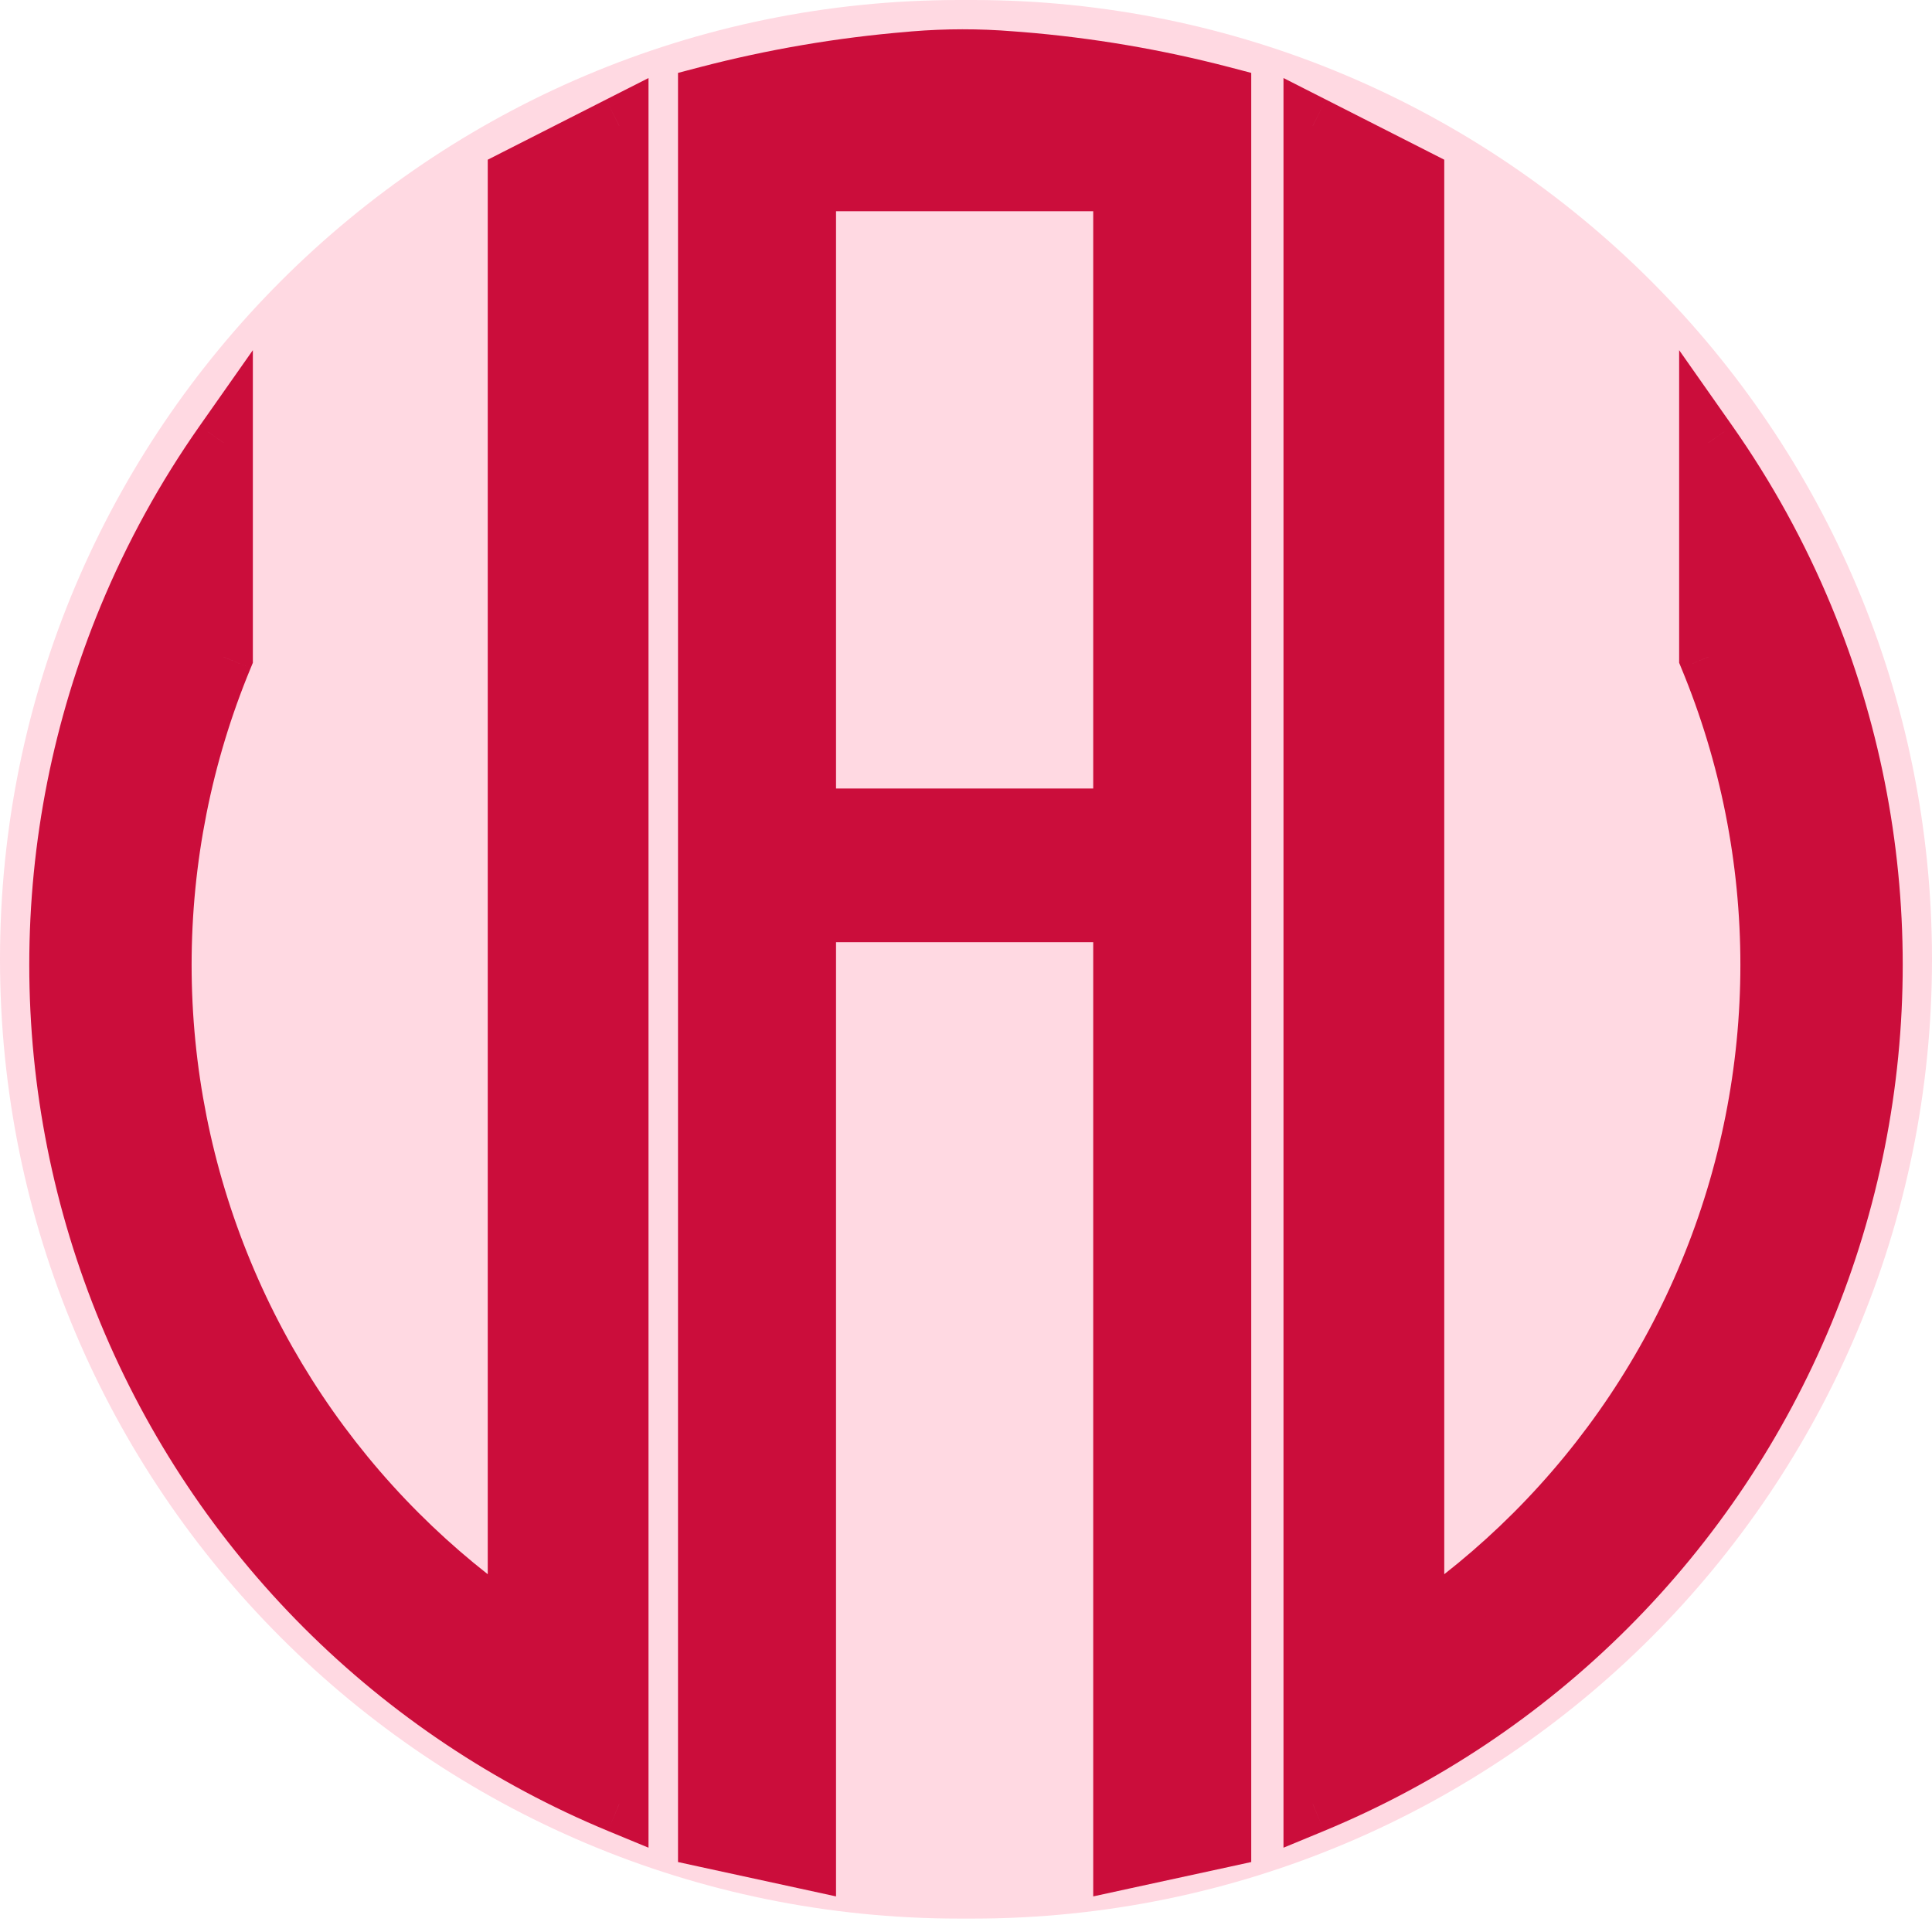
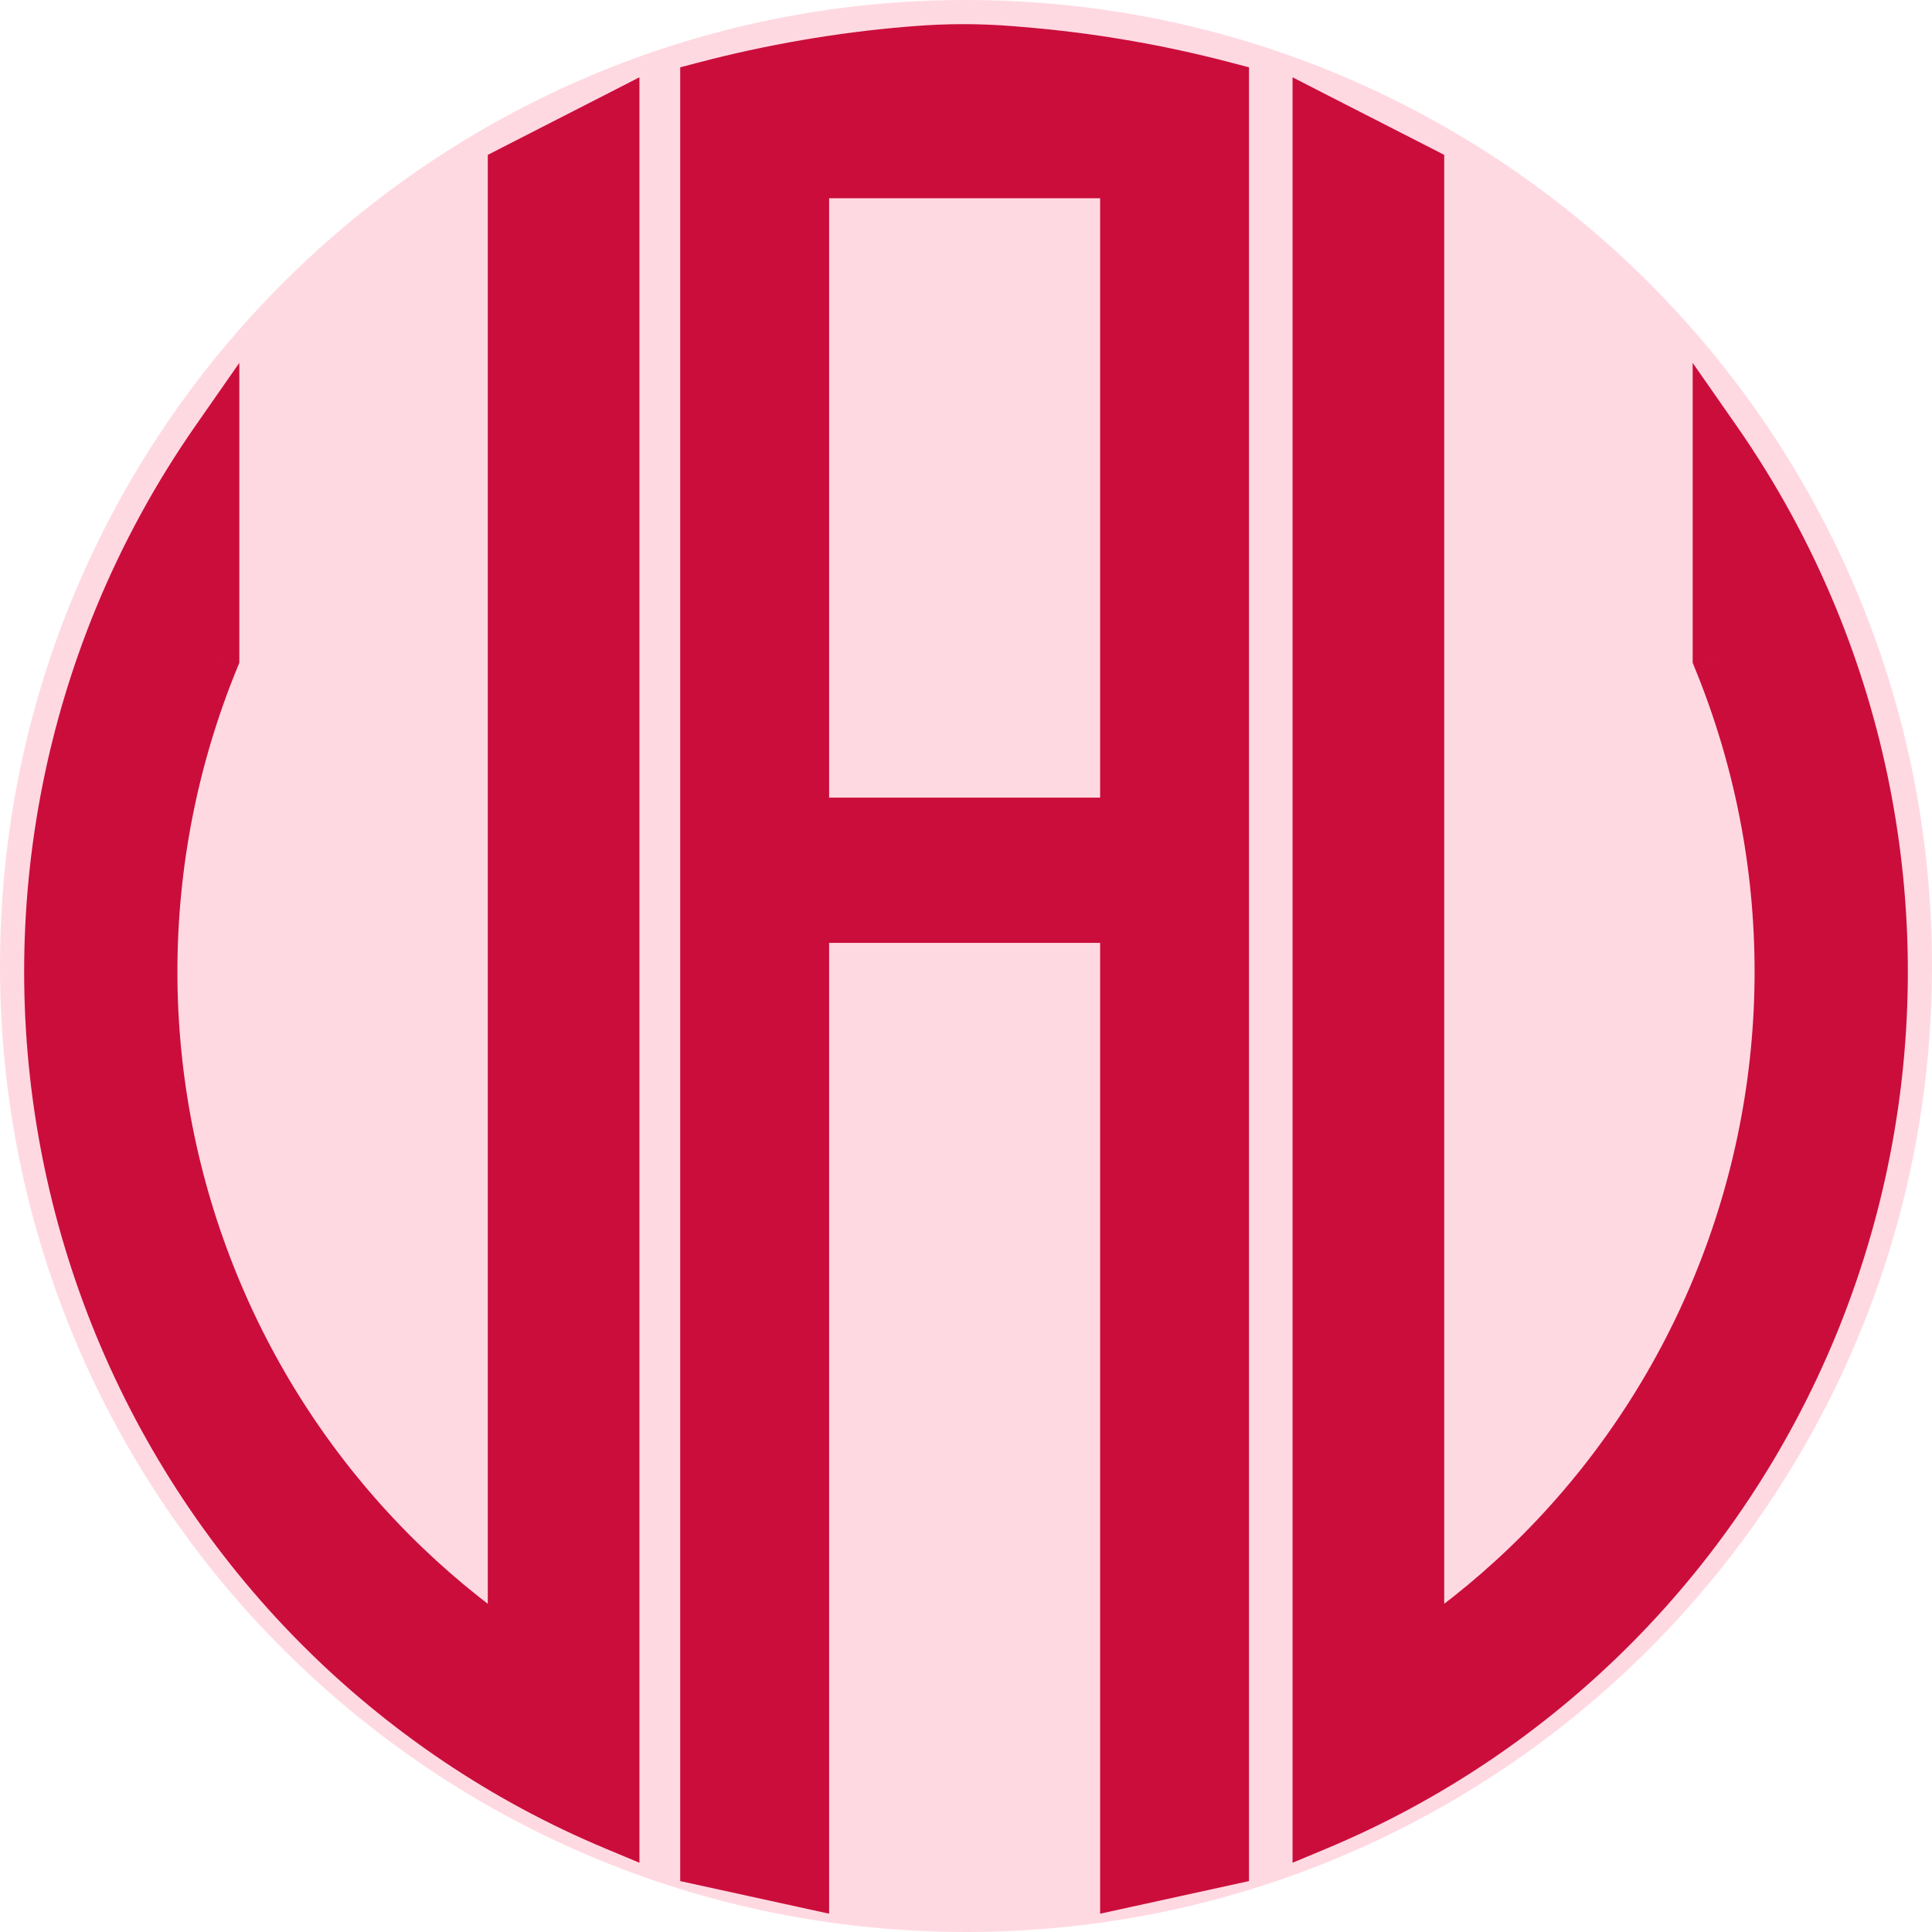
- <svg xmlns="http://www.w3.org/2000/svg" width="33" height="33" viewBox="0 0 33 33" fill="none">
-   <rect width="33" height="32.771" rx="16.386" fill="#FFA0B7" fill-opacity="0.4" />
-   <path fill-rule="evenodd" clip-rule="evenodd" d="M12.081 31.402L13.78 31.771V15.593H19.173V31.771L20.872 31.402V1.631C19.741 1.336 18.587 1.14 17.423 1.046L17.263 1.033C16.715 0.988 16.164 0.989 15.616 1.035L15.53 1.042C14.366 1.139 13.212 1.336 12.081 1.631V31.402ZM19.173 13.968V3.108H13.78V13.968H19.173ZM2.773 16.48C2.773 14.675 3.128 12.888 3.819 11.221L3.819 7.562C3.167 8.491 2.617 9.49 2.181 10.543C1.401 12.425 1 14.442 1 16.48C1 18.517 1.401 20.534 2.181 22.416C2.961 24.299 4.103 26.009 5.544 27.449C6.984 28.89 8.695 30.032 10.577 30.812L10.577 2.148L8.831 3.035V27.871C8.103 27.38 7.421 26.82 6.797 26.196C5.522 24.92 4.509 23.405 3.819 21.738C3.128 20.071 2.773 18.284 2.773 16.48ZM30.227 16.48C30.227 14.675 29.872 12.888 29.181 11.221V7.562C29.833 8.491 30.383 9.49 30.819 10.543C31.599 12.425 32 14.442 32 16.48C32 18.517 31.599 20.534 30.819 22.416C30.04 24.299 28.897 26.009 27.456 27.449C26.016 28.89 24.305 30.032 22.423 30.812L22.423 2.148L24.169 3.035V27.871C24.898 27.38 25.579 26.82 26.203 26.196C27.479 24.92 28.491 23.405 29.181 21.738C29.872 20.071 30.227 18.284 30.227 16.48Z" fill="#CB0D3B" />
-   <path d="M13.78 31.771L13.674 32.26L14.28 32.392V31.771H13.78ZM12.081 31.402H11.581V31.805L11.975 31.891L12.081 31.402ZM13.78 15.593V15.093H13.28V15.593H13.78ZM19.173 15.593H19.673V15.093H19.173V15.593ZM19.173 31.771H18.673V32.392L19.279 32.26L19.173 31.771ZM20.872 31.402L20.978 31.891L21.372 31.805V31.402H20.872ZM20.872 1.631H21.372V1.245L20.998 1.147L20.872 1.631ZM17.423 1.046L17.382 1.544L17.423 1.046ZM17.263 1.033L17.303 0.535L17.263 1.033ZM15.616 1.035L15.658 1.533V1.533L15.616 1.035ZM15.53 1.042L15.489 0.544V0.544L15.53 1.042ZM12.081 1.631L11.955 1.147L11.581 1.245V1.631H12.081ZM19.173 13.968V14.468H19.673V13.968H19.173ZM19.173 3.108H19.673V2.608H19.173V3.108ZM13.78 3.108V2.608H13.28V3.108H13.78ZM13.78 13.968H13.28V14.468H13.78V13.968ZM3.819 11.221L4.281 11.413L4.319 11.321V11.221H3.819ZM2.773 16.48H3.273H2.773ZM3.819 7.562H4.319V5.981L3.41 7.275L3.819 7.562ZM2.181 10.543L1.719 10.351L1.719 10.351L2.181 10.543ZM1 16.48H0.5H1ZM2.181 22.416L2.643 22.225L2.181 22.416ZM5.544 27.449L5.897 27.096H5.897L5.544 27.449ZM10.577 30.812L10.385 31.274L11.077 31.56V30.812H10.577ZM10.577 2.148H11.077V1.333L10.35 1.702L10.577 2.148ZM8.831 3.035L8.604 2.589L8.331 2.728V3.035H8.831ZM8.831 27.871L8.551 28.286L9.331 28.812V27.871H8.831ZM3.819 21.738L4.281 21.547H4.281L3.819 21.738ZM29.181 11.221H28.681V11.321L28.719 11.413L29.181 11.221ZM29.181 7.562L29.59 7.275L28.681 5.981V7.562H29.181ZM30.819 10.543L31.281 10.351V10.351L30.819 10.543ZM30.819 22.416L30.357 22.225L30.819 22.416ZM22.423 30.812H21.923V31.56L22.615 31.274L22.423 30.812ZM22.423 2.148L22.65 1.702L21.923 1.333V2.148H22.423ZM24.169 3.035H24.669V2.728L24.396 2.589L24.169 3.035ZM24.169 27.871H23.669V28.812L24.449 28.286L24.169 27.871ZM29.181 21.738L28.719 21.547L29.181 21.738ZM13.886 31.283L12.187 30.913L11.975 31.891L13.674 32.26L13.886 31.283ZM13.28 15.593V31.771H14.28V15.593H13.28ZM19.173 15.093H13.78V16.093H19.173V15.093ZM19.673 31.771V15.593H18.673V31.771H19.673ZM20.766 30.913L19.067 31.283L19.279 32.26L20.978 31.891L20.766 30.913ZM20.372 1.631V31.402H21.372V1.631H20.372ZM17.382 1.544C18.518 1.636 19.643 1.827 20.746 2.115L20.998 1.147C19.84 0.845 18.657 0.644 17.463 0.547L17.382 1.544ZM17.223 1.531L17.382 1.544L17.463 0.547L17.303 0.535L17.223 1.531ZM15.658 1.533C16.178 1.49 16.702 1.489 17.223 1.531L17.303 0.535C16.728 0.488 16.15 0.489 15.575 0.536L15.658 1.533ZM15.572 1.54L15.658 1.533L15.575 0.536L15.489 0.544L15.572 1.54ZM12.207 2.115C13.31 1.827 14.436 1.635 15.572 1.54L15.489 0.544C14.296 0.643 13.113 0.845 11.955 1.147L12.207 2.115ZM12.581 31.402V1.631H11.581V31.402H12.581ZM19.673 13.968V3.108H18.673V13.968H19.673ZM19.173 2.608H13.78V3.608H19.173V2.608ZM13.28 3.108V13.968H14.28V3.108H13.28ZM13.78 14.468H19.173V13.468H13.78V14.468ZM3.357 11.03C2.641 12.758 2.273 14.61 2.273 16.48H3.273C3.273 14.741 3.615 13.019 4.281 11.413L3.357 11.03ZM3.319 7.562L3.319 11.221H4.319L4.319 7.562H3.319ZM2.643 10.734C3.065 9.715 3.597 8.748 4.228 7.85L3.41 7.275C2.737 8.233 2.169 9.265 1.719 10.351L2.643 10.734ZM1.5 16.48C1.5 14.508 1.888 12.556 2.643 10.734L1.719 10.351C0.914 12.294 0.5 14.377 0.5 16.48H1.5ZM2.643 22.225C1.888 20.404 1.5 18.451 1.5 16.48H0.5C0.5 18.582 0.914 20.665 1.719 22.608L2.643 22.225ZM5.897 27.096C4.503 25.702 3.397 24.047 2.643 22.225L1.719 22.608C2.524 24.55 3.703 26.316 5.19 27.803L5.897 27.096ZM10.768 30.35C8.947 29.596 7.291 28.49 5.897 27.096L5.19 27.803C6.677 29.29 8.443 30.469 10.385 31.274L10.768 30.35ZM10.077 2.148L10.077 30.812H11.077L11.077 2.148L10.077 2.148ZM9.057 3.48L10.803 2.594L10.35 1.702L8.604 2.589L9.057 3.48ZM9.331 27.871V3.035H8.331V27.871H9.331ZM6.444 26.549C7.091 27.196 7.796 27.777 8.551 28.286L9.11 27.457C8.409 26.984 7.752 26.443 7.151 25.842L6.444 26.549ZM3.357 21.929C4.073 23.657 5.122 25.227 6.444 26.549L7.151 25.842C5.922 24.613 4.946 23.153 4.281 21.547L3.357 21.929ZM2.273 16.48C2.273 18.35 2.641 20.201 3.357 21.929L4.281 21.547C3.615 19.94 3.273 18.218 3.273 16.48H2.273ZM28.719 11.413C29.385 13.019 29.727 14.741 29.727 16.48H30.727C30.727 14.61 30.359 12.758 29.643 11.03L28.719 11.413ZM28.681 7.562V11.221H29.681V7.562H28.681ZM31.281 10.351C30.831 9.265 30.263 8.233 29.59 7.275L28.772 7.85C29.403 8.748 29.935 9.715 30.357 10.734L31.281 10.351ZM32.5 16.48C32.5 14.377 32.086 12.294 31.281 10.351L30.357 10.734C31.112 12.556 31.5 14.508 31.5 16.48H32.5ZM31.281 22.608C32.086 20.665 32.5 18.582 32.5 16.48H31.5C31.5 18.451 31.112 20.404 30.357 22.225L31.281 22.608ZM27.81 27.803C29.297 26.316 30.476 24.55 31.281 22.608L30.357 22.225C29.603 24.047 28.497 25.702 27.103 27.096L27.81 27.803ZM22.615 31.274C24.558 30.469 26.323 29.29 27.81 27.803L27.103 27.096C25.709 28.49 24.053 29.596 22.232 30.35L22.615 31.274ZM21.923 2.148L21.923 30.812H22.923L22.923 2.148L21.923 2.148ZM24.396 2.589L22.65 1.702L22.197 2.594L23.943 3.48L24.396 2.589ZM24.669 27.871V3.035H23.669V27.871H24.669ZM25.849 25.842C25.248 26.443 24.591 26.984 23.89 27.457L24.449 28.286C25.203 27.777 25.909 27.196 26.556 26.549L25.849 25.842ZM28.719 21.547C28.054 23.153 27.078 24.613 25.849 25.842L26.556 26.549C27.878 25.227 28.927 23.657 29.643 21.929L28.719 21.547ZM29.727 16.48C29.727 18.218 29.385 19.94 28.719 21.547L29.643 21.929C30.359 20.201 30.727 18.35 30.727 16.48H29.727Z" fill="#CB0D3B" />
+ <svg xmlns="http://www.w3.org/2000/svg" width="40" height="40" viewBox="0 0 40 40" fill="none">
+   <rect width="40" height="40" rx="20" fill="#FFA0B7" fill-opacity="0.4" />
+   <path fill-rule="evenodd" clip-rule="evenodd" d="M14.583 38.544L16.666 39V19.021H23.277V39L25.359 38.544V1.779C23.974 1.415 22.558 1.173 21.13 1.056L20.936 1.041C20.264 0.986 19.588 0.986 18.916 1.043L18.812 1.052C17.384 1.172 15.969 1.415 14.583 1.779V38.544ZM23.277 17.014V3.604H16.666V17.014H23.277ZM3.173 20.116C3.173 17.888 3.609 15.681 4.455 13.622L4.455 9.104C3.656 10.25 2.982 11.484 2.448 12.785C1.492 15.109 1 17.6 1 20.116C1 22.632 1.492 25.123 2.448 27.447C3.403 29.772 4.804 31.884 6.57 33.663C8.336 35.441 10.432 36.853 12.739 37.815L12.739 2.418L10.599 3.512V34.184C9.706 33.578 8.871 32.885 8.107 32.114C6.543 30.539 5.302 28.668 4.455 26.609C3.609 24.551 3.173 22.344 3.173 20.116ZM36.827 20.116C36.827 17.888 36.391 15.681 35.545 13.622V9.104C36.344 10.25 37.018 11.484 37.553 12.785C38.508 15.109 39 17.6 39 20.116C39 22.632 38.508 25.123 37.553 27.447C36.597 29.772 35.196 31.884 33.43 33.663C31.664 35.441 29.568 36.853 27.261 37.815L27.261 2.418L29.401 3.512V34.184C30.294 33.578 31.129 32.885 31.893 32.114C33.458 30.539 34.698 28.668 35.545 26.609C36.391 24.551 36.827 22.344 36.827 20.116Z" fill="#CB0D3B" />
+   <path d="M16.666 39L16.559 39.488L17.166 39.621V39H16.666ZM14.583 38.544H14.083V38.946L14.476 39.032L14.583 38.544ZM16.666 19.021V18.521H16.166V19.021H16.666ZM23.277 19.021H23.777V18.521H23.277V19.021ZM23.277 39H22.777V39.621L23.384 39.488L23.277 39ZM25.359 38.544L25.466 39.032L25.859 38.946V38.544H25.359ZM25.359 1.779H25.859V1.394L25.486 1.296L25.359 1.779ZM21.13 1.056L21.171 0.558V0.558L21.13 1.056ZM20.936 1.041L20.895 1.539V1.539L20.936 1.041ZM18.916 1.043L18.958 1.541V1.541L18.916 1.043ZM18.812 1.052L18.77 0.553V0.553L18.812 1.052ZM14.583 1.779L14.456 1.296L14.083 1.394V1.779H14.583ZM23.277 17.014V17.514H23.777V17.014H23.277ZM23.277 3.604H23.777V3.104H23.277V3.604ZM16.666 3.604V3.104H16.166V3.604H16.666ZM16.666 17.014H16.166V17.514H16.666V17.014ZM4.455 13.622L4.918 13.813L4.955 13.721V13.622H4.455ZM3.173 20.116H3.673H3.173ZM4.455 9.104H4.955L4.955 7.513L4.045 8.818L4.455 9.104ZM2.448 12.785L1.985 12.594L1.985 12.594L2.448 12.785ZM1 20.116H0.5H1ZM2.448 27.447L1.985 27.637H1.985L2.448 27.447ZM6.57 33.663L6.215 34.015L6.57 33.663ZM12.739 37.815L12.547 38.277L13.239 38.566V37.815H12.739ZM12.739 2.418H13.239V1.6L12.511 1.973L12.739 2.418ZM10.599 3.512L10.371 3.067L10.099 3.207V3.512H10.599ZM10.599 34.184L10.318 34.597L11.099 35.128V34.184H10.599ZM8.107 32.114L7.752 32.467H7.752L8.107 32.114ZM4.455 26.609L4.918 26.419L4.918 26.419L4.455 26.609ZM35.545 13.622H35.045V13.721L35.082 13.813L35.545 13.622ZM35.545 9.104L35.955 8.818L35.045 7.513V9.104H35.545ZM37.553 12.785L37.09 12.975L37.553 12.785ZM37.553 27.447L38.015 27.637L37.553 27.447ZM27.261 37.815H26.761V38.566L27.453 38.277L27.261 37.815ZM27.261 2.418L27.488 1.973L26.761 1.6V2.418H27.261ZM29.401 3.512H29.901V3.207L29.629 3.067L29.401 3.512ZM29.401 34.184H28.901V35.128L29.682 34.597L29.401 34.184ZM31.893 32.114L31.539 31.762L31.893 32.114ZM35.545 26.609L35.082 26.419L35.082 26.419L35.545 26.609ZM16.773 38.512L14.69 38.055L14.476 39.032L16.559 39.488L16.773 38.512ZM16.166 19.021V39H17.166V19.021H16.166ZM23.277 18.521H16.666V19.521H23.277V18.521ZM23.777 39V19.021H22.777V39H23.777ZM25.252 38.055L23.17 38.512L23.384 39.488L25.466 39.032L25.252 38.055ZM24.859 1.779V38.544H25.859V1.779H24.859ZM21.09 1.555C22.488 1.669 23.875 1.906 25.232 2.263L25.486 1.296C24.072 0.924 22.628 0.677 21.171 0.558L21.09 1.555ZM20.895 1.539L21.09 1.555L21.171 0.558L20.977 0.542L20.895 1.539ZM18.958 1.541C19.603 1.487 20.251 1.486 20.895 1.539L20.977 0.542C20.277 0.485 19.574 0.486 18.875 0.545L18.958 1.541ZM18.854 1.55L18.958 1.541L18.875 0.545L18.77 0.553L18.854 1.55ZM14.71 2.263C16.068 1.906 17.455 1.667 18.854 1.55L18.77 0.553C17.314 0.676 15.87 0.924 14.456 1.296L14.71 2.263ZM15.083 38.544V1.779H14.083V38.544H15.083ZM23.777 17.014V3.604H22.777V17.014H23.777ZM23.277 3.104H16.666V4.104H23.277V3.104ZM16.166 3.604V17.014H17.166V3.604H16.166ZM16.666 17.514H23.277V16.514H16.666V17.514ZM3.993 13.432C3.122 15.551 2.673 17.823 2.673 20.116H3.673C3.673 17.953 4.096 15.811 4.918 13.813L3.993 13.432ZM3.955 9.104L3.955 13.622H4.955L4.955 9.104H3.955ZM2.91 12.975C3.431 11.708 4.087 10.506 4.866 9.39L4.045 8.818C3.225 9.994 2.534 11.26 1.985 12.594L2.91 12.975ZM1.5 20.116C1.5 17.665 1.979 15.239 2.91 12.975L1.985 12.594C1.005 14.979 0.5 17.535 0.5 20.116H1.5ZM2.91 27.257C1.979 24.993 1.5 22.567 1.5 20.116H0.5C0.5 22.697 1.005 25.253 1.985 27.637L2.91 27.257ZM6.925 33.31C5.205 31.578 3.841 29.521 2.91 27.257L1.985 27.637C2.966 30.022 4.403 32.189 6.215 34.015L6.925 33.31ZM12.932 37.354C10.685 36.417 8.644 35.043 6.925 33.31L6.215 34.015C8.027 35.84 10.178 37.289 12.547 38.277L12.932 37.354ZM12.239 2.418L12.239 37.815H13.239L13.239 2.418L12.239 2.418ZM10.826 3.958L12.967 2.863L12.511 1.973L10.371 3.067L10.826 3.958ZM11.099 34.184V3.512H10.099V34.184H11.099ZM7.752 32.467C8.539 33.26 9.399 33.973 10.318 34.597L10.88 33.77C10.014 33.182 9.204 32.51 8.461 31.762L7.752 32.467ZM3.993 26.799C4.864 28.919 6.141 30.844 7.752 32.467L8.461 31.762C6.944 30.233 5.739 28.418 4.918 26.419L3.993 26.799ZM2.673 20.116C2.673 22.409 3.122 24.68 3.993 26.799L4.918 26.419C4.096 24.421 3.673 22.279 3.673 20.116H2.673ZM35.082 13.813C35.904 15.811 36.327 17.953 36.327 20.116H37.327C37.327 17.823 36.878 15.551 36.007 13.432L35.082 13.813ZM35.045 9.104V13.622H36.045V9.104H35.045ZM38.015 12.594C37.466 11.26 36.775 9.994 35.955 8.818L35.134 9.39C35.913 10.506 36.569 11.708 37.09 12.975L38.015 12.594ZM39.5 20.116C39.5 17.535 38.995 14.979 38.015 12.594L37.09 12.975C38.021 15.239 38.5 17.665 38.5 20.116H39.5ZM38.015 27.637C38.995 25.253 39.5 22.697 39.5 20.116H38.5C38.5 22.567 38.021 24.993 37.09 27.257L38.015 27.637ZM33.785 34.015C35.597 32.189 37.034 30.022 38.015 27.637L37.09 27.257C36.159 29.521 34.795 31.578 33.075 33.31L33.785 34.015ZM27.453 38.277C29.822 37.289 31.973 35.84 33.785 34.015L33.075 33.31C31.356 35.043 29.314 36.417 27.068 37.354L27.453 38.277ZM26.761 2.418L26.761 37.815H27.761L27.761 2.418L26.761 2.418ZM29.629 3.067L27.488 1.973L27.033 2.863L29.174 3.958L29.629 3.067ZM29.901 34.184V3.512H28.901V34.184H29.901ZM31.539 31.762C30.796 32.51 29.986 33.182 29.12 33.77L29.682 34.597C30.601 33.973 31.461 33.26 32.248 32.467L31.539 31.762ZM35.082 26.419C34.261 28.418 33.056 30.233 31.539 31.762L32.248 32.467C33.859 30.844 35.136 28.919 36.007 26.799L35.082 26.419ZM36.327 20.116C36.327 22.279 35.904 24.421 35.082 26.419L36.007 26.799C36.878 24.68 37.327 22.409 37.327 20.116H36.327Z" fill="#CB0D3B" />
</svg>
